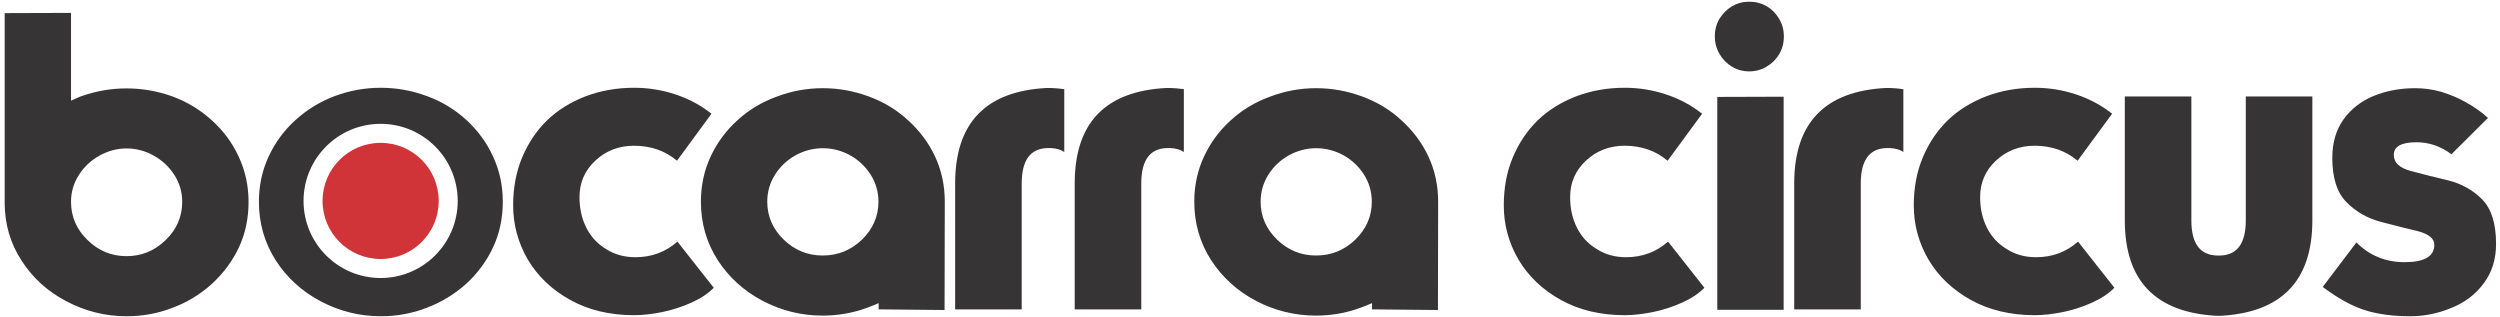
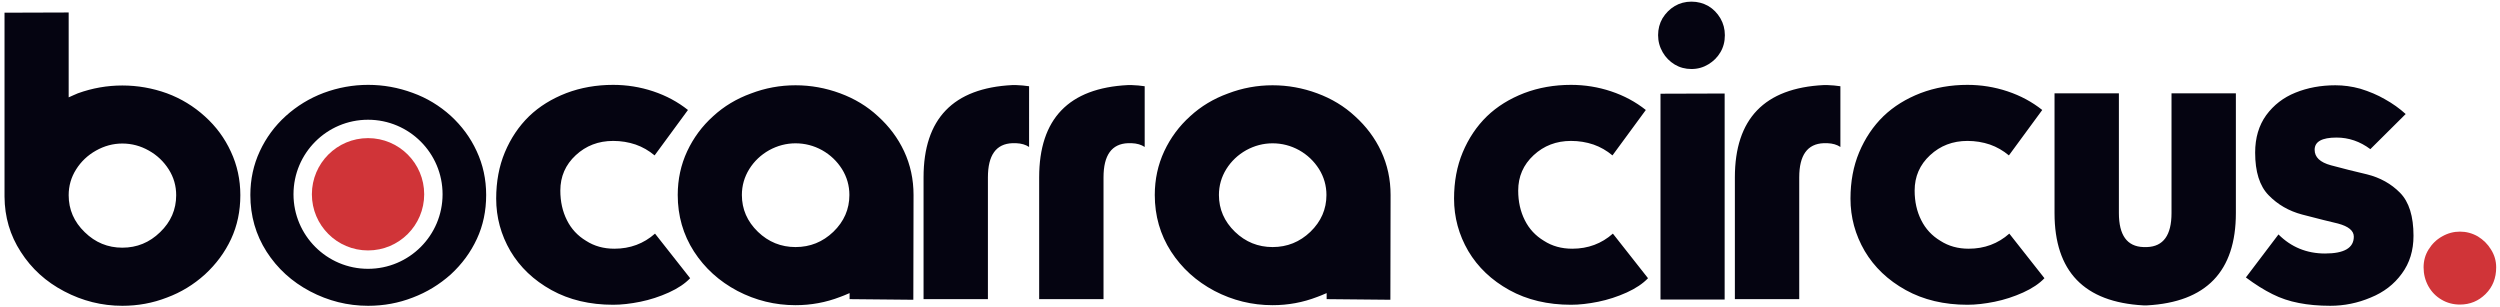
- <svg xmlns="http://www.w3.org/2000/svg" width="497" height="63" viewBox="0 0 497 63" fill="none">
-   <path fill-rule="evenodd" clip-rule="evenodd" d="M83.833 31.779C81.744 29.69 78.857 28.398 75.669 28.398C72.481 28.398 69.594 29.69 67.505 31.779C65.416 33.868 64.123 36.755 64.123 39.943C64.123 43.132 65.416 46.018 67.505 48.107C69.594 50.196 72.481 51.489 75.669 51.489C78.857 51.489 81.744 50.196 83.833 48.107C85.922 46.018 87.214 43.132 87.214 39.943C87.214 36.755 85.922 33.868 83.833 31.779Z" fill="#D03438" />
-   <path fill-rule="evenodd" clip-rule="evenodd" d="M14.119 40.131C14.119 43.079 15.219 45.618 17.42 47.735C19.592 49.865 22.174 50.923 25.15 50.923C28.155 50.923 30.736 49.865 32.922 47.735C35.123 45.618 36.223 43.079 36.223 40.131C36.223 38.213 35.716 36.449 34.7 34.842C33.67 33.219 32.316 31.921 30.609 30.962C28.916 30.003 27.096 29.509 25.15 29.509C23.245 29.509 21.44 30.003 19.733 30.962C18.026 31.922 16.658 33.219 15.642 34.842C14.627 36.449 14.118 38.213 14.118 40.131H14.119ZM75.668 24.618C79.9 24.618 83.731 26.334 86.504 29.107C89.277 31.88 90.993 35.711 90.993 39.943C90.993 44.174 89.277 48.006 86.504 50.779C83.731 53.552 79.899 55.268 75.668 55.268C71.436 55.268 67.605 53.552 64.832 50.779C62.058 48.006 60.343 44.174 60.343 39.943C60.343 35.711 62.059 31.88 64.832 29.107C67.605 26.334 71.436 24.618 75.668 24.618ZM0.93 2.608L14.119 2.566V20.015L15.064 19.592L16.009 19.183C18.986 18.111 22.033 17.575 25.15 17.575C28.282 17.575 31.343 18.111 34.319 19.183C37.211 20.256 39.821 21.836 42.134 23.938C44.419 25.997 46.197 28.409 47.466 31.174C48.764 33.953 49.413 36.943 49.413 40.132C49.413 43.418 48.778 46.423 47.509 49.146C46.239 51.868 44.447 54.294 42.134 56.425C39.792 58.54 37.182 60.12 34.319 61.178C31.427 62.306 28.366 62.871 25.15 62.871C20.932 62.871 16.954 61.869 13.202 59.894C9.45 57.933 6.488 55.239 4.273 51.783C2.072 48.398 0.958 44.617 0.93 40.427V2.608ZM75.693 62.87C71.475 62.87 67.497 61.869 63.745 59.894C59.993 57.905 57.03 55.197 54.816 51.755C52.587 48.27 51.472 44.391 51.472 40.089C51.472 36.872 52.121 33.867 53.419 31.089C54.717 28.295 56.494 25.898 58.751 23.852C61.036 21.793 63.632 20.198 66.552 19.098C69.528 17.998 72.575 17.447 75.693 17.447C78.824 17.447 81.885 17.998 84.862 19.098C87.753 20.142 90.363 21.722 92.676 23.81C94.962 25.912 96.739 28.323 98.008 31.089C99.306 33.867 99.955 36.872 99.955 40.089C99.955 43.375 99.32 46.38 98.051 49.102C96.781 51.853 94.99 54.294 92.676 56.424C90.334 58.512 87.725 60.092 84.862 61.178C81.969 62.306 78.909 62.87 75.693 62.87L75.693 62.87ZM134.587 31.949C133.402 30.962 132.104 30.215 130.693 29.72C129.24 29.227 127.688 28.973 126.066 28.973C123.034 28.973 120.48 29.96 118.378 31.907C116.262 33.868 115.204 36.294 115.204 39.186C115.204 41.443 115.656 43.474 116.559 45.266C117.447 47.057 118.759 48.468 120.494 49.512C122.173 50.598 124.106 51.134 126.32 51.134C129.564 51.134 132.343 50.091 134.671 48.031L141.893 57.2C140.85 58.3 139.383 59.288 137.521 60.134C135.616 60.995 133.655 61.63 131.653 62.038C129.635 62.447 127.774 62.659 126.066 62.659C121.27 62.659 117.038 61.657 113.385 59.64C109.717 57.609 106.91 54.929 104.949 51.628C102.989 48.271 102.015 44.674 102.015 40.837C102.015 37.339 102.608 34.165 103.793 31.329C105.005 28.437 106.67 25.955 108.786 23.895C110.888 21.878 113.441 20.298 116.432 19.141C119.408 18.013 122.625 17.448 126.067 17.448C128.874 17.448 131.625 17.886 134.291 18.775C136.999 19.677 139.369 20.961 141.443 22.611L134.587 31.95L134.587 31.949ZM154.053 34.757C155.069 33.134 156.437 31.837 158.144 30.878C159.851 29.946 161.657 29.467 163.561 29.467C165.508 29.467 167.327 29.946 169.02 30.878C170.727 31.837 172.081 33.134 173.111 34.757C174.127 36.393 174.635 38.17 174.635 40.089C174.635 43.009 173.535 45.534 171.334 47.664C169.147 49.752 166.566 50.795 163.562 50.795C160.585 50.795 158.003 49.752 155.831 47.664C153.631 45.534 152.53 43.009 152.53 40.089C152.53 38.17 153.038 36.393 154.054 34.757H154.053ZM174.677 61.502L187.781 61.629L187.823 40.089C187.823 36.873 187.175 33.868 185.877 31.089C184.608 28.381 182.816 25.983 180.503 23.895C178.302 21.849 175.706 20.283 172.73 19.183C169.753 18.083 166.692 17.532 163.561 17.532C160.387 17.532 157.326 18.097 154.378 19.225C151.43 20.297 148.848 21.849 146.62 23.894C144.362 25.925 142.585 28.323 141.288 31.089C139.99 33.867 139.341 36.872 139.341 40.089C139.341 44.363 140.455 48.242 142.684 51.712C144.899 55.126 147.861 57.82 151.613 59.809C155.366 61.77 159.344 62.743 163.562 62.743C166.75 62.743 169.811 62.179 172.731 61.051C173.153 60.91 173.788 60.642 174.677 60.261V61.502H174.677ZM211.579 17.73C210.704 17.603 209.801 17.518 208.898 17.49H208.151C195.977 18.097 189.883 24.417 189.883 36.463V61.502H203.115V36.463C203.115 31.907 204.793 29.565 208.15 29.438H208.898C209.998 29.481 210.887 29.749 211.578 30.214V17.73H211.579ZM235.348 17.73C234.473 17.603 233.571 17.518 232.667 17.49H231.92C219.746 18.097 213.652 24.417 213.652 36.463V61.502H226.884V36.463C226.884 31.907 228.562 29.565 231.919 29.438H232.667C233.768 29.481 234.656 29.749 235.348 30.214V17.73H235.348ZM252.134 34.757C253.15 33.134 254.518 31.837 256.225 30.878C257.932 29.946 259.738 29.467 261.642 29.467C263.589 29.467 265.408 29.946 267.101 30.878C268.808 31.837 270.162 33.134 271.192 34.757C272.208 36.393 272.716 38.17 272.716 40.089C272.716 43.009 271.615 45.534 269.415 47.664C267.228 49.752 264.647 50.795 261.643 50.795C258.666 50.795 256.084 49.752 253.912 47.664C251.711 45.534 250.611 43.009 250.611 40.089C250.611 38.17 251.119 36.393 252.135 34.757H252.134ZM272.758 61.502L285.862 61.629L285.904 40.089C285.904 36.873 285.256 33.868 283.958 31.089C282.689 28.381 280.897 25.983 278.584 23.895C276.383 21.849 273.787 20.283 270.811 19.183C267.834 18.083 264.773 17.532 261.642 17.532C258.468 17.532 255.407 18.097 252.459 19.225C249.511 20.297 246.929 21.849 244.701 23.894C242.443 25.925 240.666 28.323 239.369 31.089C238.071 33.867 237.422 36.872 237.422 40.089C237.422 44.363 238.536 48.242 240.765 51.712C242.98 55.126 245.942 57.82 249.694 59.809C253.447 61.77 257.424 62.743 261.643 62.743C264.83 62.743 267.892 62.179 270.811 61.051C271.234 60.91 271.869 60.642 272.758 60.261V61.502H272.758ZM331.524 31.949C330.34 30.962 329.042 30.215 327.631 29.72C326.178 29.227 324.626 28.973 323.004 28.973C319.971 28.973 317.418 29.96 315.316 31.907C313.2 33.868 312.142 36.294 312.142 39.186C312.142 41.443 312.593 43.474 313.497 45.266C314.385 47.057 315.697 48.468 317.432 49.512C319.111 50.598 321.044 51.134 323.258 51.134C326.502 51.134 329.281 50.091 331.609 48.031L338.831 57.2C337.788 58.3 336.321 59.288 334.459 60.134C332.554 60.995 330.593 61.63 328.591 62.038C326.573 62.447 324.711 62.659 323.004 62.659C318.208 62.659 313.976 61.657 310.323 59.64C306.655 57.609 303.848 54.929 301.887 51.628C299.926 48.271 298.953 44.674 298.953 40.837C298.953 37.339 299.546 34.165 300.73 31.329C301.943 28.437 303.608 25.955 305.724 23.895C307.826 21.878 310.379 20.298 313.37 19.141C316.346 18.013 319.563 17.448 323.005 17.448C325.812 17.448 328.563 17.886 331.229 18.775C333.937 19.677 336.307 20.961 338.381 22.611L331.525 31.95L331.524 31.949ZM354.588 19.226V61.587H341.399V19.268L354.588 19.226ZM354.631 7.235C354.631 8.561 354.32 9.732 353.714 10.748C353.107 11.777 352.289 12.595 351.231 13.23C350.188 13.865 349.03 14.19 347.761 14.19C346.491 14.19 345.349 13.879 344.333 13.273C343.29 12.638 342.457 11.806 341.851 10.748C341.216 9.648 340.905 8.477 340.905 7.235C340.905 5.966 341.202 4.809 341.808 3.765C342.471 2.693 343.317 1.847 344.333 1.24C345.349 0.648 346.491 0.337 347.761 0.337C349.03 0.337 350.187 0.648 351.231 1.24C352.261 1.847 353.079 2.693 353.714 3.765C354.32 4.809 354.631 5.966 354.631 7.235ZM378.386 17.73C377.511 17.603 376.609 17.518 375.705 17.49H374.958C362.784 18.097 356.69 24.417 356.69 36.463V61.502H369.922V36.463C369.922 31.907 371.6 29.565 374.957 29.438H375.705C376.806 29.481 377.694 29.749 378.386 30.214V17.73H378.386ZM413.031 31.949C411.846 30.962 410.548 30.215 409.138 29.72C407.684 29.227 406.133 28.973 404.511 28.973C401.478 28.973 398.924 29.96 396.823 31.907C394.706 33.868 393.649 36.294 393.649 39.186C393.649 41.443 394.1 43.474 395.003 45.266C395.892 47.057 397.203 48.468 398.938 49.512C400.617 50.598 402.55 51.134 404.764 51.134C408.009 51.134 410.787 50.091 413.115 48.031L420.338 57.2C419.294 58.3 417.827 59.288 415.965 60.134C414.061 60.995 412.1 61.63 410.097 62.038C408.079 62.447 406.218 62.659 404.511 62.659C399.714 62.659 395.482 61.657 391.829 59.64C388.161 57.609 385.354 54.929 383.394 51.628C381.433 48.271 380.459 44.674 380.459 40.837C380.459 37.339 381.052 34.165 382.237 31.329C383.45 28.437 385.115 25.955 387.23 23.895C389.332 21.878 391.886 20.298 394.876 19.141C397.853 18.013 401.069 17.448 404.511 17.448C407.318 17.448 410.069 17.886 412.735 18.775C415.443 19.677 417.813 20.961 419.887 22.611L413.031 31.95L413.031 31.949ZM440.679 50.795C437.322 50.682 435.644 48.355 435.644 43.813V19.183H422.412V43.813C422.412 55.803 428.506 62.123 440.68 62.786H441.427C453.601 62.123 459.695 55.803 459.695 43.813V19.183H446.464V43.813C446.464 48.355 444.785 50.682 441.428 50.795H440.68H440.679ZM468.455 48.2C471.064 50.809 474.267 52.121 478.033 52.121C481.983 52.121 483.944 50.965 483.944 48.651C483.944 47.438 482.857 46.535 480.685 45.957C479.133 45.604 476.693 44.983 473.322 44.109C470.599 43.389 468.3 42.064 466.424 40.131C464.576 38.241 463.659 35.321 463.659 31.371C463.659 28.338 464.42 25.785 465.93 23.683C467.468 21.595 469.471 20.044 471.925 19.056C474.422 18.041 477.173 17.532 480.149 17.532C481.828 17.532 483.535 17.758 485.269 18.238C487.146 18.816 488.825 19.522 490.305 20.382C491.942 21.285 493.366 22.315 494.608 23.443L487.343 30.665C485.213 29.071 482.9 28.281 480.389 28.281C477.384 28.281 475.889 29.114 475.889 30.793C475.889 32.316 477.003 33.374 479.232 33.98C481.686 34.643 484.155 35.264 486.638 35.842C489.36 36.519 491.632 37.789 493.451 39.637C495.299 41.513 496.216 44.461 496.216 48.481C496.216 51.486 495.426 54.082 493.818 56.254C492.224 58.455 490.094 60.091 487.414 61.177C484.748 62.305 481.983 62.87 479.105 62.87C476.722 62.87 474.549 62.672 472.631 62.291C470.698 61.925 468.893 61.318 467.214 60.472C465.479 59.611 463.659 58.469 461.755 57.044L468.455 48.199L468.455 48.2Z" fill="#373435" />
+ <svg xmlns="http://www.w3.org/2000/svg" width="514" height="63" viewBox="0 0 514 63" fill="none">
+   <path fill-rule="evenodd" clip-rule="evenodd" d="M83.833 31.779C81.744 29.691 78.857 28.398 75.669 28.398C72.481 28.398 69.594 29.691 67.505 31.779C65.416 33.868 64.123 36.755 64.123 39.944C64.123 43.132 65.416 46.019 67.505 48.108C69.594 50.197 72.481 51.489 75.669 51.489C78.857 51.489 81.744 50.197 83.833 48.108C85.922 46.019 87.214 43.132 87.214 39.944C87.214 36.756 85.922 33.868 83.833 31.779Z" fill="#D03438" />
+   <path fill-rule="evenodd" clip-rule="evenodd" d="M14.119 40.132C14.119 43.08 15.219 45.619 17.42 47.735C19.592 49.865 22.174 50.923 25.15 50.923C28.155 50.923 30.736 49.865 32.922 47.735C35.123 45.619 36.223 43.08 36.223 40.132C36.223 38.213 35.716 36.45 34.7 34.842C33.67 33.219 32.316 31.922 30.609 30.963C28.916 30.003 27.096 29.509 25.15 29.509C23.245 29.509 21.44 30.003 19.733 30.963C18.026 31.922 16.658 33.22 15.642 34.842C14.627 36.45 14.119 38.213 14.119 40.132ZM75.668 24.618C79.9 24.618 83.731 26.334 86.504 29.107C89.277 31.88 90.993 35.712 90.993 39.943C90.993 44.174 89.277 48.006 86.504 50.779C83.731 53.553 79.899 55.268 75.668 55.268C71.436 55.268 67.605 53.552 64.832 50.779C62.058 48.006 60.343 44.174 60.343 39.943C60.343 35.712 62.059 31.88 64.832 29.107C67.605 26.334 71.436 24.618 75.668 24.618ZM0.93 2.609L14.119 2.567V20.016L15.064 19.593L16.009 19.184C18.986 18.112 22.033 17.576 25.15 17.576C28.282 17.576 31.343 18.111 34.319 19.184C37.211 20.256 39.821 21.836 42.134 23.938C44.419 25.997 46.197 28.409 47.466 31.174C48.764 33.953 49.413 36.944 49.413 40.132C49.413 43.419 48.778 46.424 47.509 49.146C46.239 51.868 44.447 54.295 42.134 56.425C39.792 58.541 37.182 60.12 34.319 61.179C31.427 62.307 28.366 62.871 25.15 62.871C20.932 62.871 16.954 61.869 13.202 59.895C9.45 57.934 6.488 55.24 4.273 51.783C2.072 48.398 0.958 44.617 0.93 40.428V2.609ZM75.693 62.871C71.475 62.871 67.497 61.869 63.745 59.894C59.993 57.906 57.03 55.197 54.816 51.755C52.587 48.271 51.472 44.391 51.472 40.089C51.472 36.873 52.121 33.868 53.419 31.089C54.717 28.296 56.494 25.898 58.751 23.852C61.036 21.793 63.632 20.199 66.552 19.099C69.528 17.998 72.575 17.448 75.693 17.448C78.824 17.448 81.885 17.998 84.862 19.099C87.753 20.142 90.363 21.722 92.676 23.81C94.962 25.912 96.739 28.324 98.008 31.089C99.306 33.868 99.955 36.872 99.955 40.089C99.955 43.376 99.32 46.38 98.051 49.103C96.781 51.854 94.99 54.294 92.676 56.424C90.334 58.512 87.725 60.092 84.862 61.178C81.969 62.306 78.909 62.871 75.693 62.871ZM134.587 31.95C133.402 30.962 132.104 30.215 130.693 29.721C129.24 29.227 127.688 28.973 126.066 28.973C123.034 28.973 120.48 29.961 118.378 31.907C116.262 33.868 115.204 36.294 115.204 39.186C115.204 41.444 115.656 43.475 116.559 45.266C117.447 47.057 118.759 48.468 120.494 49.512C122.173 50.598 124.106 51.135 126.32 51.135C129.564 51.135 132.343 50.091 134.671 48.032L141.893 57.2C140.85 58.301 139.383 59.288 137.521 60.135C135.616 60.995 133.655 61.63 131.653 62.039C129.635 62.448 127.773 62.659 126.066 62.659C121.27 62.659 117.038 61.658 113.385 59.641C109.717 57.61 106.91 54.929 104.949 51.629C102.989 48.271 102.015 44.674 102.015 40.837C102.015 37.339 102.608 34.165 103.793 31.33C105.005 28.438 106.67 25.955 108.786 23.896C110.888 21.878 113.441 20.299 116.432 19.142C119.408 18.013 122.625 17.449 126.067 17.449C128.874 17.449 131.625 17.886 134.291 18.775C136.999 19.678 139.369 20.962 141.443 22.612L134.587 31.95ZM154.053 34.757C155.069 33.135 156.437 31.837 158.144 30.878C159.851 29.947 161.657 29.467 163.561 29.467C165.508 29.467 167.327 29.947 169.02 30.878C170.727 31.837 172.081 33.135 173.111 34.757C174.127 36.394 174.635 38.171 174.635 40.089C174.635 43.01 173.535 45.534 171.334 47.664C169.147 49.752 166.566 50.796 163.562 50.796C160.585 50.796 158.003 49.752 155.831 47.664C153.631 45.534 152.53 43.01 152.53 40.089C152.53 38.171 153.038 36.394 154.053 34.757ZM174.677 61.503L187.781 61.63L187.824 40.089C187.824 36.873 187.175 33.868 185.877 31.089C184.608 28.381 182.816 25.983 180.503 23.895C178.302 21.85 175.706 20.284 172.73 19.184C169.753 18.084 166.692 17.533 163.561 17.533C160.387 17.533 157.326 18.097 154.378 19.226C151.43 20.298 148.848 21.849 146.62 23.895C144.362 25.926 142.585 28.324 141.288 31.089C139.99 33.868 139.341 36.872 139.341 40.089C139.341 44.363 140.455 48.242 142.684 51.713C144.899 55.126 147.861 57.821 151.613 59.81C155.366 61.77 159.344 62.744 163.562 62.744C166.75 62.744 169.811 62.18 172.731 61.051C173.153 60.91 173.788 60.642 174.677 60.261L174.677 61.503ZM211.579 17.731C210.704 17.604 209.801 17.519 208.898 17.491H208.151C195.977 18.097 189.883 24.417 189.883 36.464V61.503H203.115V36.464C203.115 31.907 204.793 29.566 208.15 29.439H208.898C209.998 29.481 210.887 29.749 211.578 30.215L211.579 17.731ZM235.348 17.731C234.473 17.604 233.571 17.519 232.667 17.491H231.92C219.746 18.097 213.652 24.417 213.652 36.464V61.503H226.884V36.464C226.884 31.907 228.562 29.566 231.919 29.439H232.667C233.768 29.481 234.656 29.749 235.348 30.215L235.348 17.731ZM252.134 34.757C253.15 33.135 254.518 31.837 256.225 30.878C257.932 29.947 259.738 29.467 261.642 29.467C263.589 29.467 265.408 29.947 267.101 30.878C268.808 31.837 270.162 33.135 271.192 34.757C272.208 36.394 272.716 38.171 272.716 40.089C272.716 43.01 271.615 45.534 269.415 47.664C267.228 49.752 264.647 50.796 261.643 50.796C258.666 50.796 256.084 49.752 253.912 47.664C251.711 45.534 250.611 43.01 250.611 40.089C250.611 38.171 251.119 36.394 252.134 34.757ZM272.758 61.503L285.862 61.63L285.904 40.089C285.904 36.873 285.255 33.868 283.958 31.089C282.689 28.381 280.897 25.983 278.584 23.895C276.383 21.85 273.787 20.284 270.811 19.184C267.834 18.084 264.773 17.533 261.642 17.533C258.468 17.533 255.407 18.097 252.459 19.226C249.511 20.298 246.929 21.849 244.701 23.895C242.443 25.926 240.666 28.324 239.369 31.089C238.071 33.868 237.422 36.872 237.422 40.089C237.422 44.363 238.536 48.242 240.765 51.713C242.98 55.126 245.942 57.821 249.694 59.81C253.447 61.77 257.424 62.744 261.643 62.744C264.83 62.744 267.892 62.18 270.811 61.051C271.234 60.91 271.869 60.642 272.758 60.261L272.758 61.503ZM331.524 31.95C330.34 30.962 329.042 30.215 327.631 29.721C326.178 29.227 324.626 28.973 323.004 28.973C319.971 28.973 317.418 29.961 315.316 31.907C313.2 33.868 312.142 36.294 312.142 39.186C312.142 41.444 312.593 43.475 313.497 45.266C314.385 47.057 315.697 48.468 317.432 49.512C319.111 50.598 321.044 51.135 323.258 51.135C326.502 51.135 329.281 50.091 331.609 48.032L338.831 57.2C337.788 58.301 336.321 59.288 334.459 60.135C332.554 60.995 330.593 61.63 328.591 62.039C326.573 62.448 324.711 62.659 323.004 62.659C318.208 62.659 313.976 61.658 310.323 59.641C306.655 57.61 303.848 54.929 301.887 51.629C299.926 48.271 298.953 44.674 298.953 40.837C298.953 37.339 299.546 34.165 300.73 31.33C301.943 28.438 303.608 25.955 305.724 23.896C307.826 21.878 310.379 20.299 313.37 19.142C316.346 18.013 319.563 17.449 323.005 17.449C325.812 17.449 328.563 17.886 331.229 18.775C333.937 19.678 336.307 20.962 338.381 22.612L331.524 31.95ZM354.588 19.226V61.587H341.399V19.268L354.588 19.226ZM354.631 7.236C354.631 8.562 354.32 9.733 353.714 10.748C353.107 11.778 352.289 12.596 351.231 13.231C350.188 13.866 349.03 14.19 347.761 14.19C346.491 14.19 345.349 13.88 344.333 13.273C343.289 12.638 342.457 11.806 341.851 10.748C341.216 9.648 340.905 8.477 340.905 7.236C340.905 5.966 341.202 4.81 341.808 3.765C342.471 2.693 343.317 1.847 344.333 1.24C345.349 0.648 346.491 0.337 347.761 0.337C349.03 0.337 350.187 0.648 351.231 1.24C352.261 1.847 353.079 2.693 353.714 3.765C354.32 4.809 354.631 5.966 354.631 7.236ZM378.386 17.731C377.511 17.604 376.609 17.519 375.705 17.491H374.958C362.784 18.097 356.69 24.417 356.69 36.464V61.503H369.922V36.464C369.922 31.907 371.6 29.566 374.957 29.439H375.705C376.806 29.481 377.694 29.749 378.386 30.215L378.386 17.731ZM413.031 31.95C411.846 30.962 410.548 30.215 409.138 29.721C407.684 29.227 406.133 28.973 404.511 28.973C401.478 28.973 398.924 29.961 396.823 31.907C394.706 33.868 393.649 36.294 393.649 39.186C393.649 41.444 394.1 43.475 395.003 45.266C395.892 47.057 397.203 48.468 398.938 49.512C400.617 50.598 402.55 51.135 404.764 51.135C408.009 51.135 410.787 50.091 413.115 48.032L420.338 57.2C419.294 58.301 417.827 59.288 415.965 60.135C414.061 60.995 412.1 61.63 410.097 62.039C408.079 62.448 406.218 62.659 404.511 62.659C399.714 62.659 395.482 61.658 391.829 59.641C388.161 57.61 385.354 54.929 383.394 51.629C381.433 48.271 380.459 44.674 380.459 40.837C380.459 37.339 381.052 34.165 382.237 31.33C383.45 28.438 385.115 25.955 387.23 23.896C389.332 21.878 391.886 20.299 394.876 19.142C397.853 18.013 401.069 17.449 404.511 17.449C407.318 17.449 410.069 17.886 412.735 18.775C415.443 19.678 417.813 20.962 419.887 22.612L413.031 31.95ZM440.679 50.796C437.322 50.683 435.644 48.356 435.644 43.813V19.184H422.412V43.813C422.412 55.804 428.506 62.123 440.68 62.786H441.427C453.601 62.123 459.695 55.804 459.695 43.813V19.184H446.464V43.813C446.464 48.355 444.785 50.683 441.428 50.796H440.679ZM468.455 48.2C471.064 50.81 474.267 52.122 478.033 52.122C481.983 52.122 483.944 50.965 483.944 48.652C483.944 47.439 482.857 46.536 480.685 45.957C479.133 45.605 476.693 44.984 473.322 44.11C470.599 43.39 468.3 42.064 466.424 40.132C464.576 38.241 463.659 35.322 463.659 31.372C463.659 28.339 464.42 25.785 465.93 23.683C467.468 21.596 469.471 20.044 471.925 19.057C474.422 18.041 477.173 17.533 480.149 17.533C481.828 17.533 483.535 17.759 485.269 18.238C487.146 18.817 488.825 19.522 490.305 20.382C491.942 21.285 493.366 22.315 494.608 23.444L487.343 30.666C485.213 29.072 482.9 28.282 480.389 28.282C477.384 28.282 475.889 29.114 475.889 30.793C475.889 32.317 477.003 33.374 479.232 33.981C481.686 34.644 484.155 35.264 486.638 35.843C489.36 36.52 491.632 37.789 493.451 39.637C495.299 41.513 496.216 44.462 496.216 48.482C496.216 51.487 495.426 54.082 493.818 56.254C492.224 58.455 490.094 60.091 487.414 61.178C484.748 62.306 481.983 62.87 479.105 62.87C476.722 62.87 474.549 62.673 472.631 62.292C470.698 61.925 468.893 61.318 467.214 60.472C465.479 59.612 463.659 58.469 461.755 57.044L468.455 48.2Z" fill="#050411" />
+   <path fill-rule="evenodd" clip-rule="evenodd" d="M498.289 54.971C498.289 53.617 498.628 52.389 499.319 51.289C500.038 50.133 500.955 49.243 502.098 48.609C503.254 47.946 504.482 47.621 505.765 47.621C507.063 47.621 508.29 47.946 509.447 48.609C510.576 49.3 511.493 50.203 512.17 51.331C512.861 52.431 513.214 53.645 513.214 54.971C513.214 57.172 512.494 58.991 511.055 60.43C509.602 61.883 507.839 62.617 505.765 62.617C504.397 62.617 503.142 62.292 502.013 61.629C500.857 60.966 499.94 60.035 499.277 58.85C498.614 57.651 498.289 56.353 498.289 54.971Z" fill="#D03438" />
</svg>
